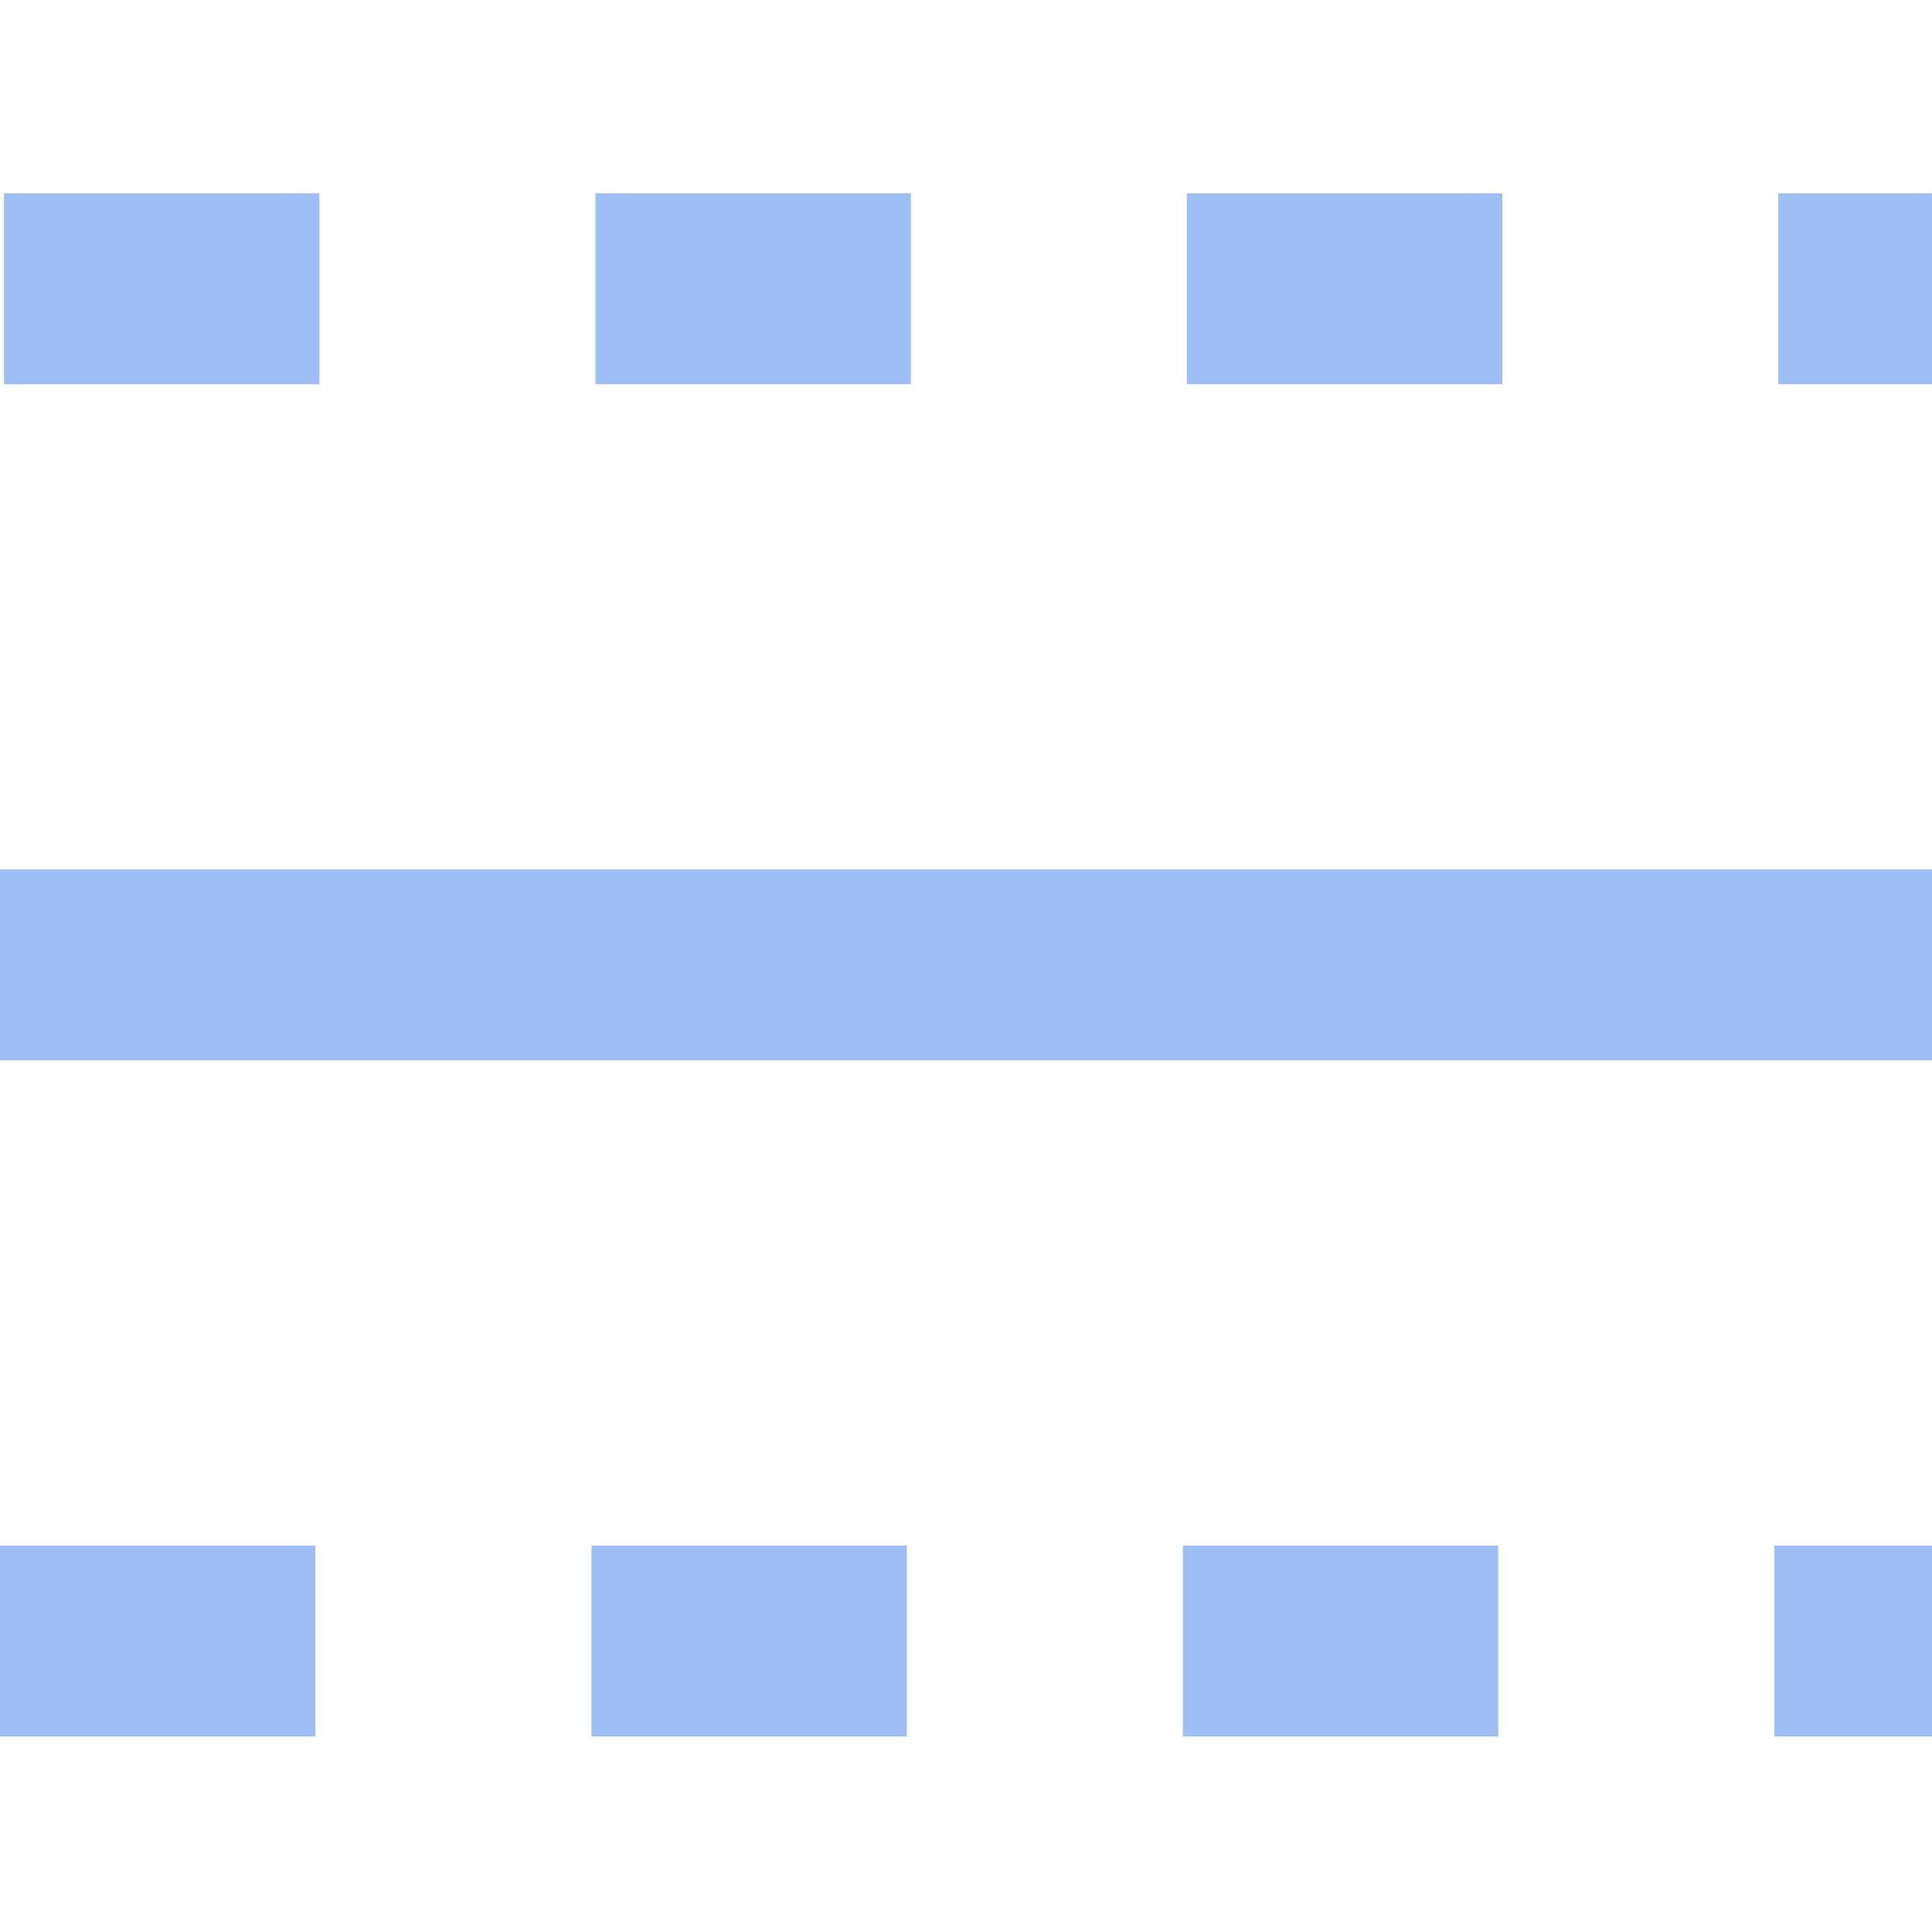
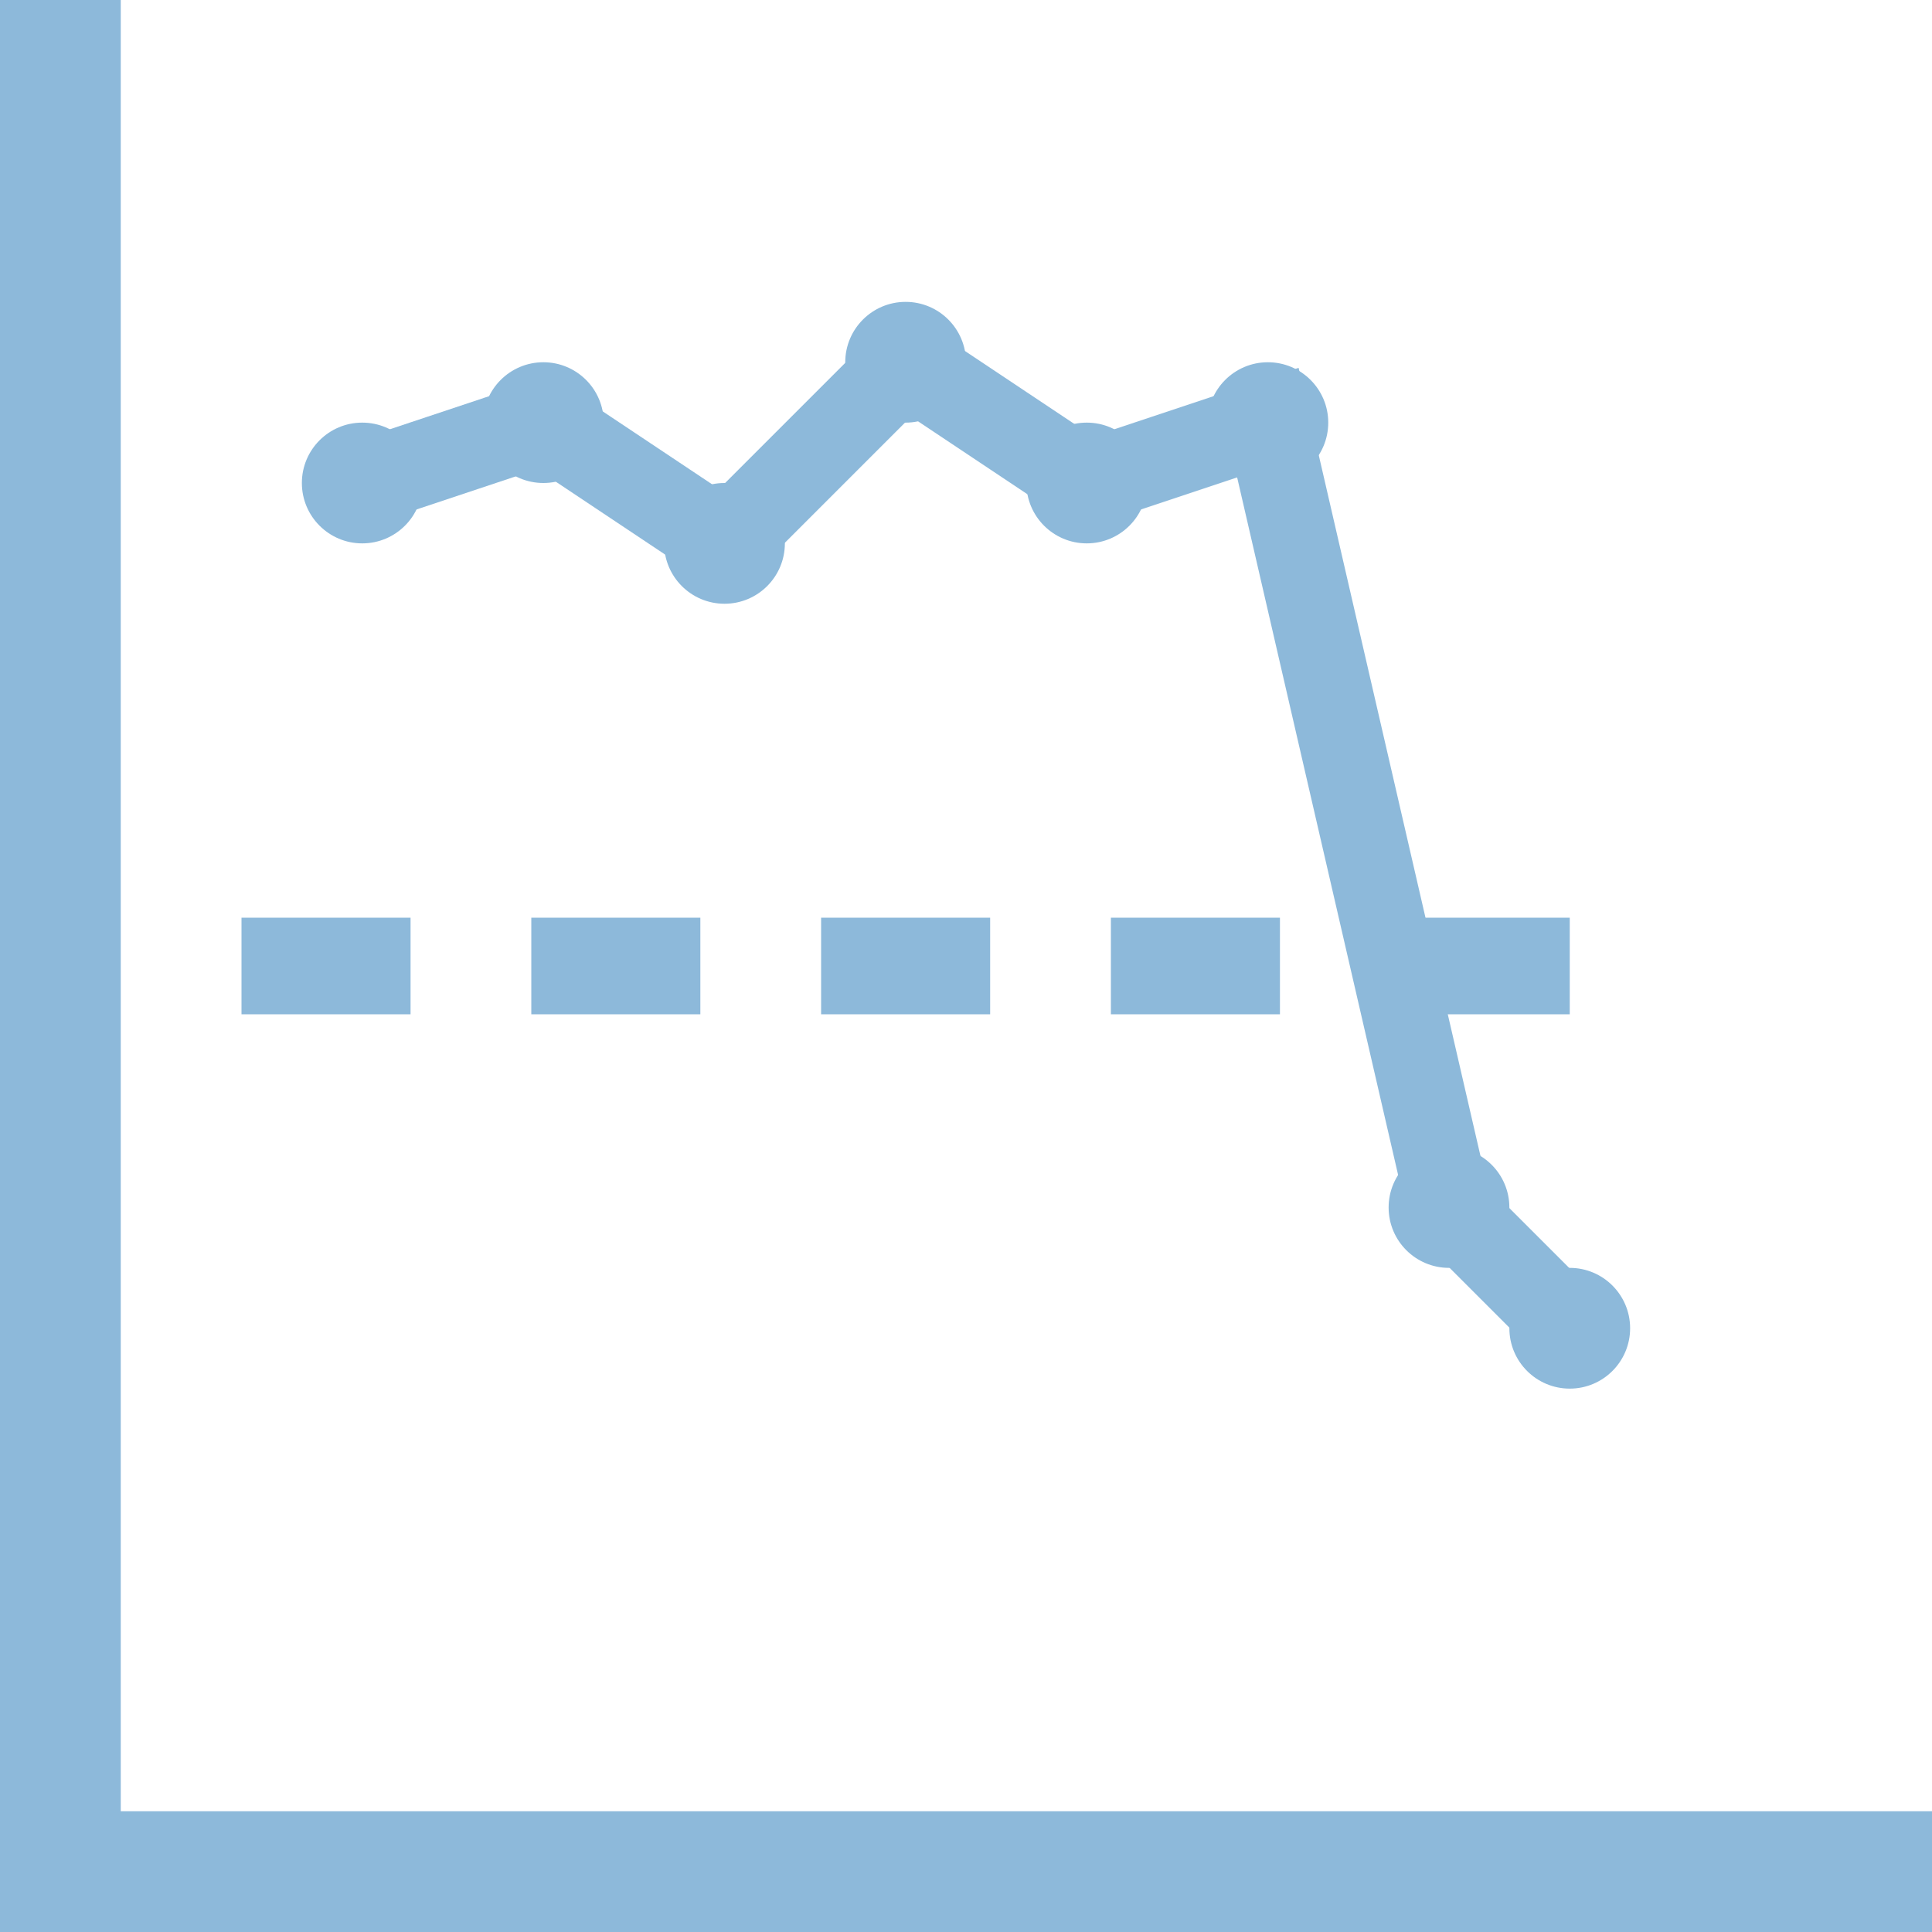
- <svg xmlns="http://www.w3.org/2000/svg" xmlns:xlink="http://www.w3.org/1999/xlink" width="20" height="20" viewBox="0 0 5.292 5.292" version="1.1" id="svg5">
-   <defs id="defs2">
-     <linearGradient id="linearGradient8667">
-       <stop style="stop-color:#6395ef;stop-opacity:0.616;" offset="0" id="stop8663" />
-       <stop style="stop-color:#6395ef;stop-opacity:0.616;" offset="1" id="stop8665" />
-     </linearGradient>
-     <radialGradient xlink:href="#linearGradient8667" id="radialGradient8669" cx="2.657" cy="0.791" fx="2.657" fy="0.791" r="2.646" gradientTransform="matrix(5.497869,0,0,0.09879931,-11.9503,0.7124651)" gradientUnits="userSpaceOnUse" />
-     <radialGradient xlink:href="#linearGradient8667" id="radialGradient8669-6" cx="2.657" cy="0.791" fx="2.657" fy="0.791" r="2.646" gradientTransform="matrix(5.497869,0,0,0.09879931,-11.96135,2.564548)" gradientUnits="userSpaceOnUse" />
-     <radialGradient xlink:href="#linearGradient8667" id="radialGradient8669-8" cx="2.657" cy="0.791" fx="2.657" fy="0.791" r="2.646" gradientTransform="matrix(5.497869,0,0,0.09879931,-11.96135,4.416632)" gradientUnits="userSpaceOnUse" />
-   </defs>
-   <g id="layer1">
-     <path style="fill:#000000;stroke:#000000;stroke-width:1.976;image-rendering:auto" d="M 4.165,2.643 Z" id="path3752" />
-     <path style="fill:#000000;stroke:url(#radialGradient8669);stroke-width:0.523;stroke-dasharray:0.81;stroke-dashoffset:0" d="M 0.011,0.791 H 5.303 Z" id="path3754-8" />
-     <path style="fill:#000000;stroke:url(#radialGradient8669-8);stroke-width:0.523;stroke-dasharray:0.81;stroke-dashoffset:0" d="M 0,4.495 H 5.292 Z" id="path3754-8-9" />
-     <path style="fill:#000000;stroke:url(#radialGradient8669-6);stroke-width:0.523;stroke-dasharray:none;stroke-dashoffset:0" d="M 0,2.643 H 5.292 Z" id="path3754-8-7" />
-   </g>
+ <svg xmlns="http://www.w3.org/2000/svg" width="20" height="20" viewBox="0 0 16 16" fill="#8db9da">
+   <path fill-rule="evenodd" d="M0 0h1v15h15v1H0z" />
+   <path d="M2 8h12" stroke="#8db9da" stroke-width="0.8" stroke-dasharray="1.4,1" fill="none" />
+   <circle cx="3" cy="4" r="0.5" />
+   <circle cx="4.5" cy="3.5" r="0.5" />
+   <circle cx="6" cy="4.5" r="0.5" />
+   <circle cx="7.5" cy="3" r="0.5" />
+   <circle cx="9" cy="4" r="0.5" />
+   <circle cx="10.5" cy="3.5" r="0.5" />
+   <circle cx="12" cy="10" r="0.5" />
+   <circle cx="13" cy="11" r="0.5" />
+   <path d="M3 4 L4.5 3.5 L6 4.5 L7.5 3 L9 4 L10.5 3.5 L12 10 L13 11" stroke="#8db9da" stroke-width="0.7" fill="none" />
</svg>
